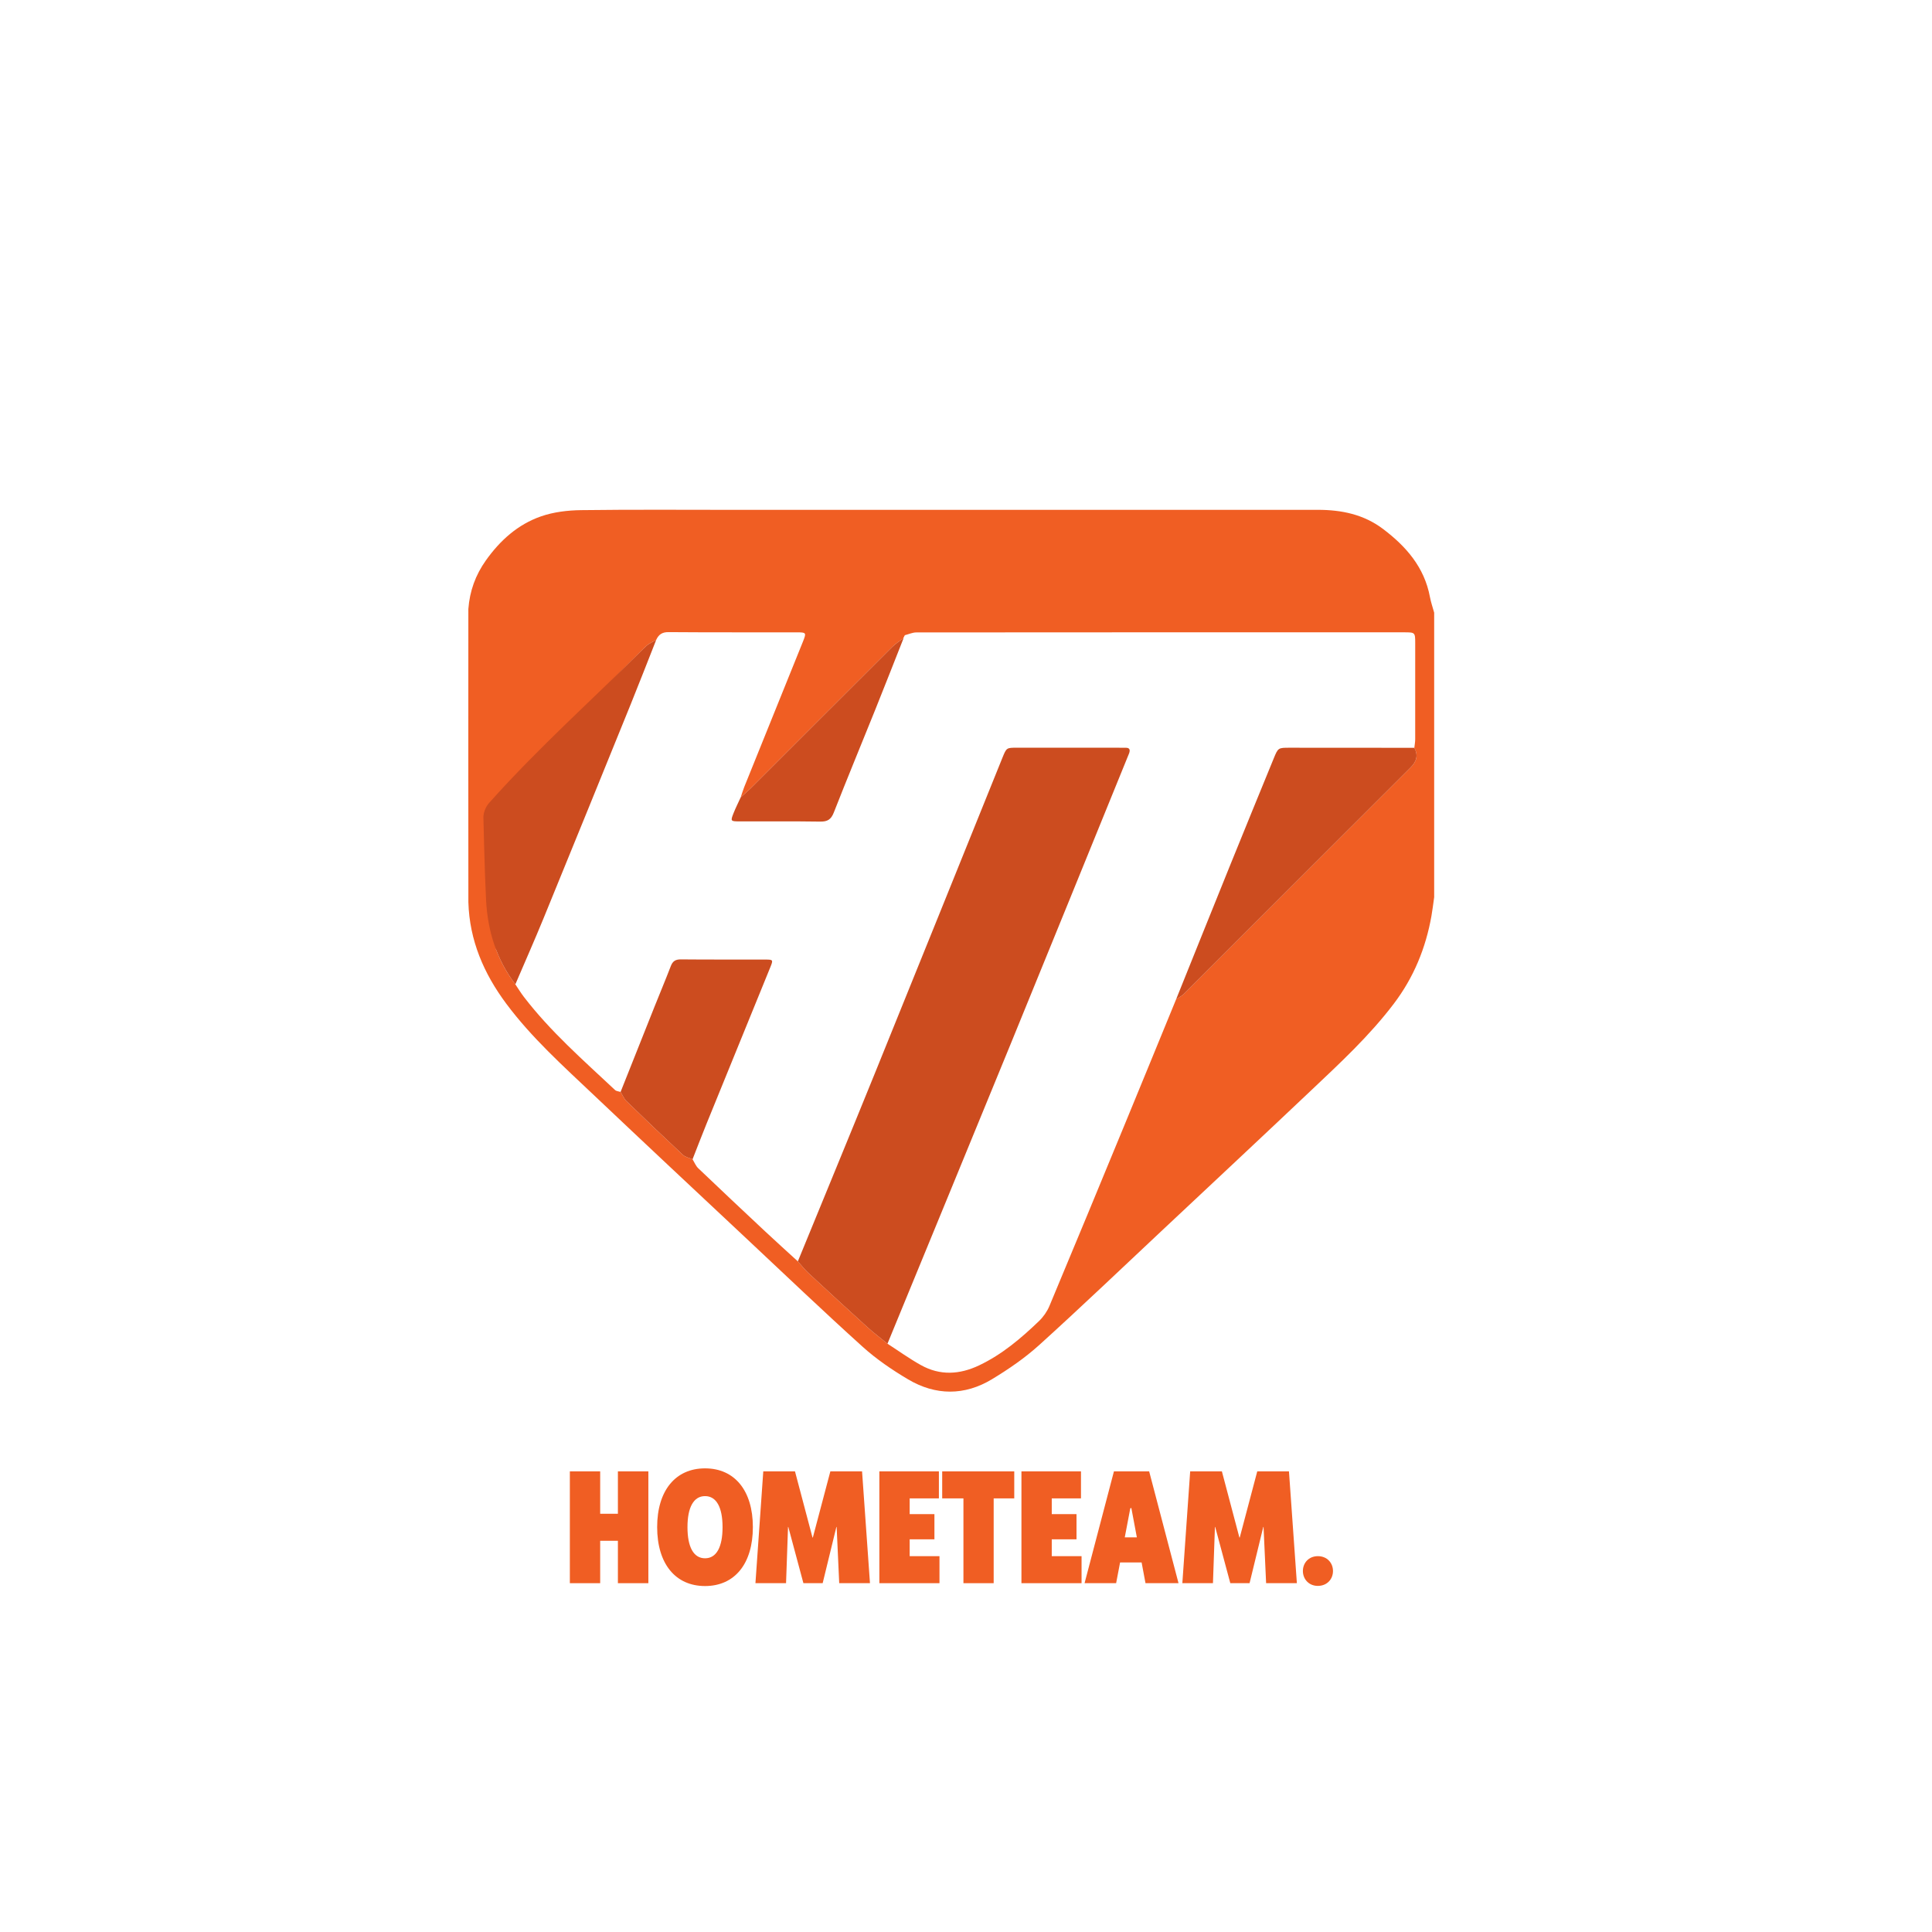
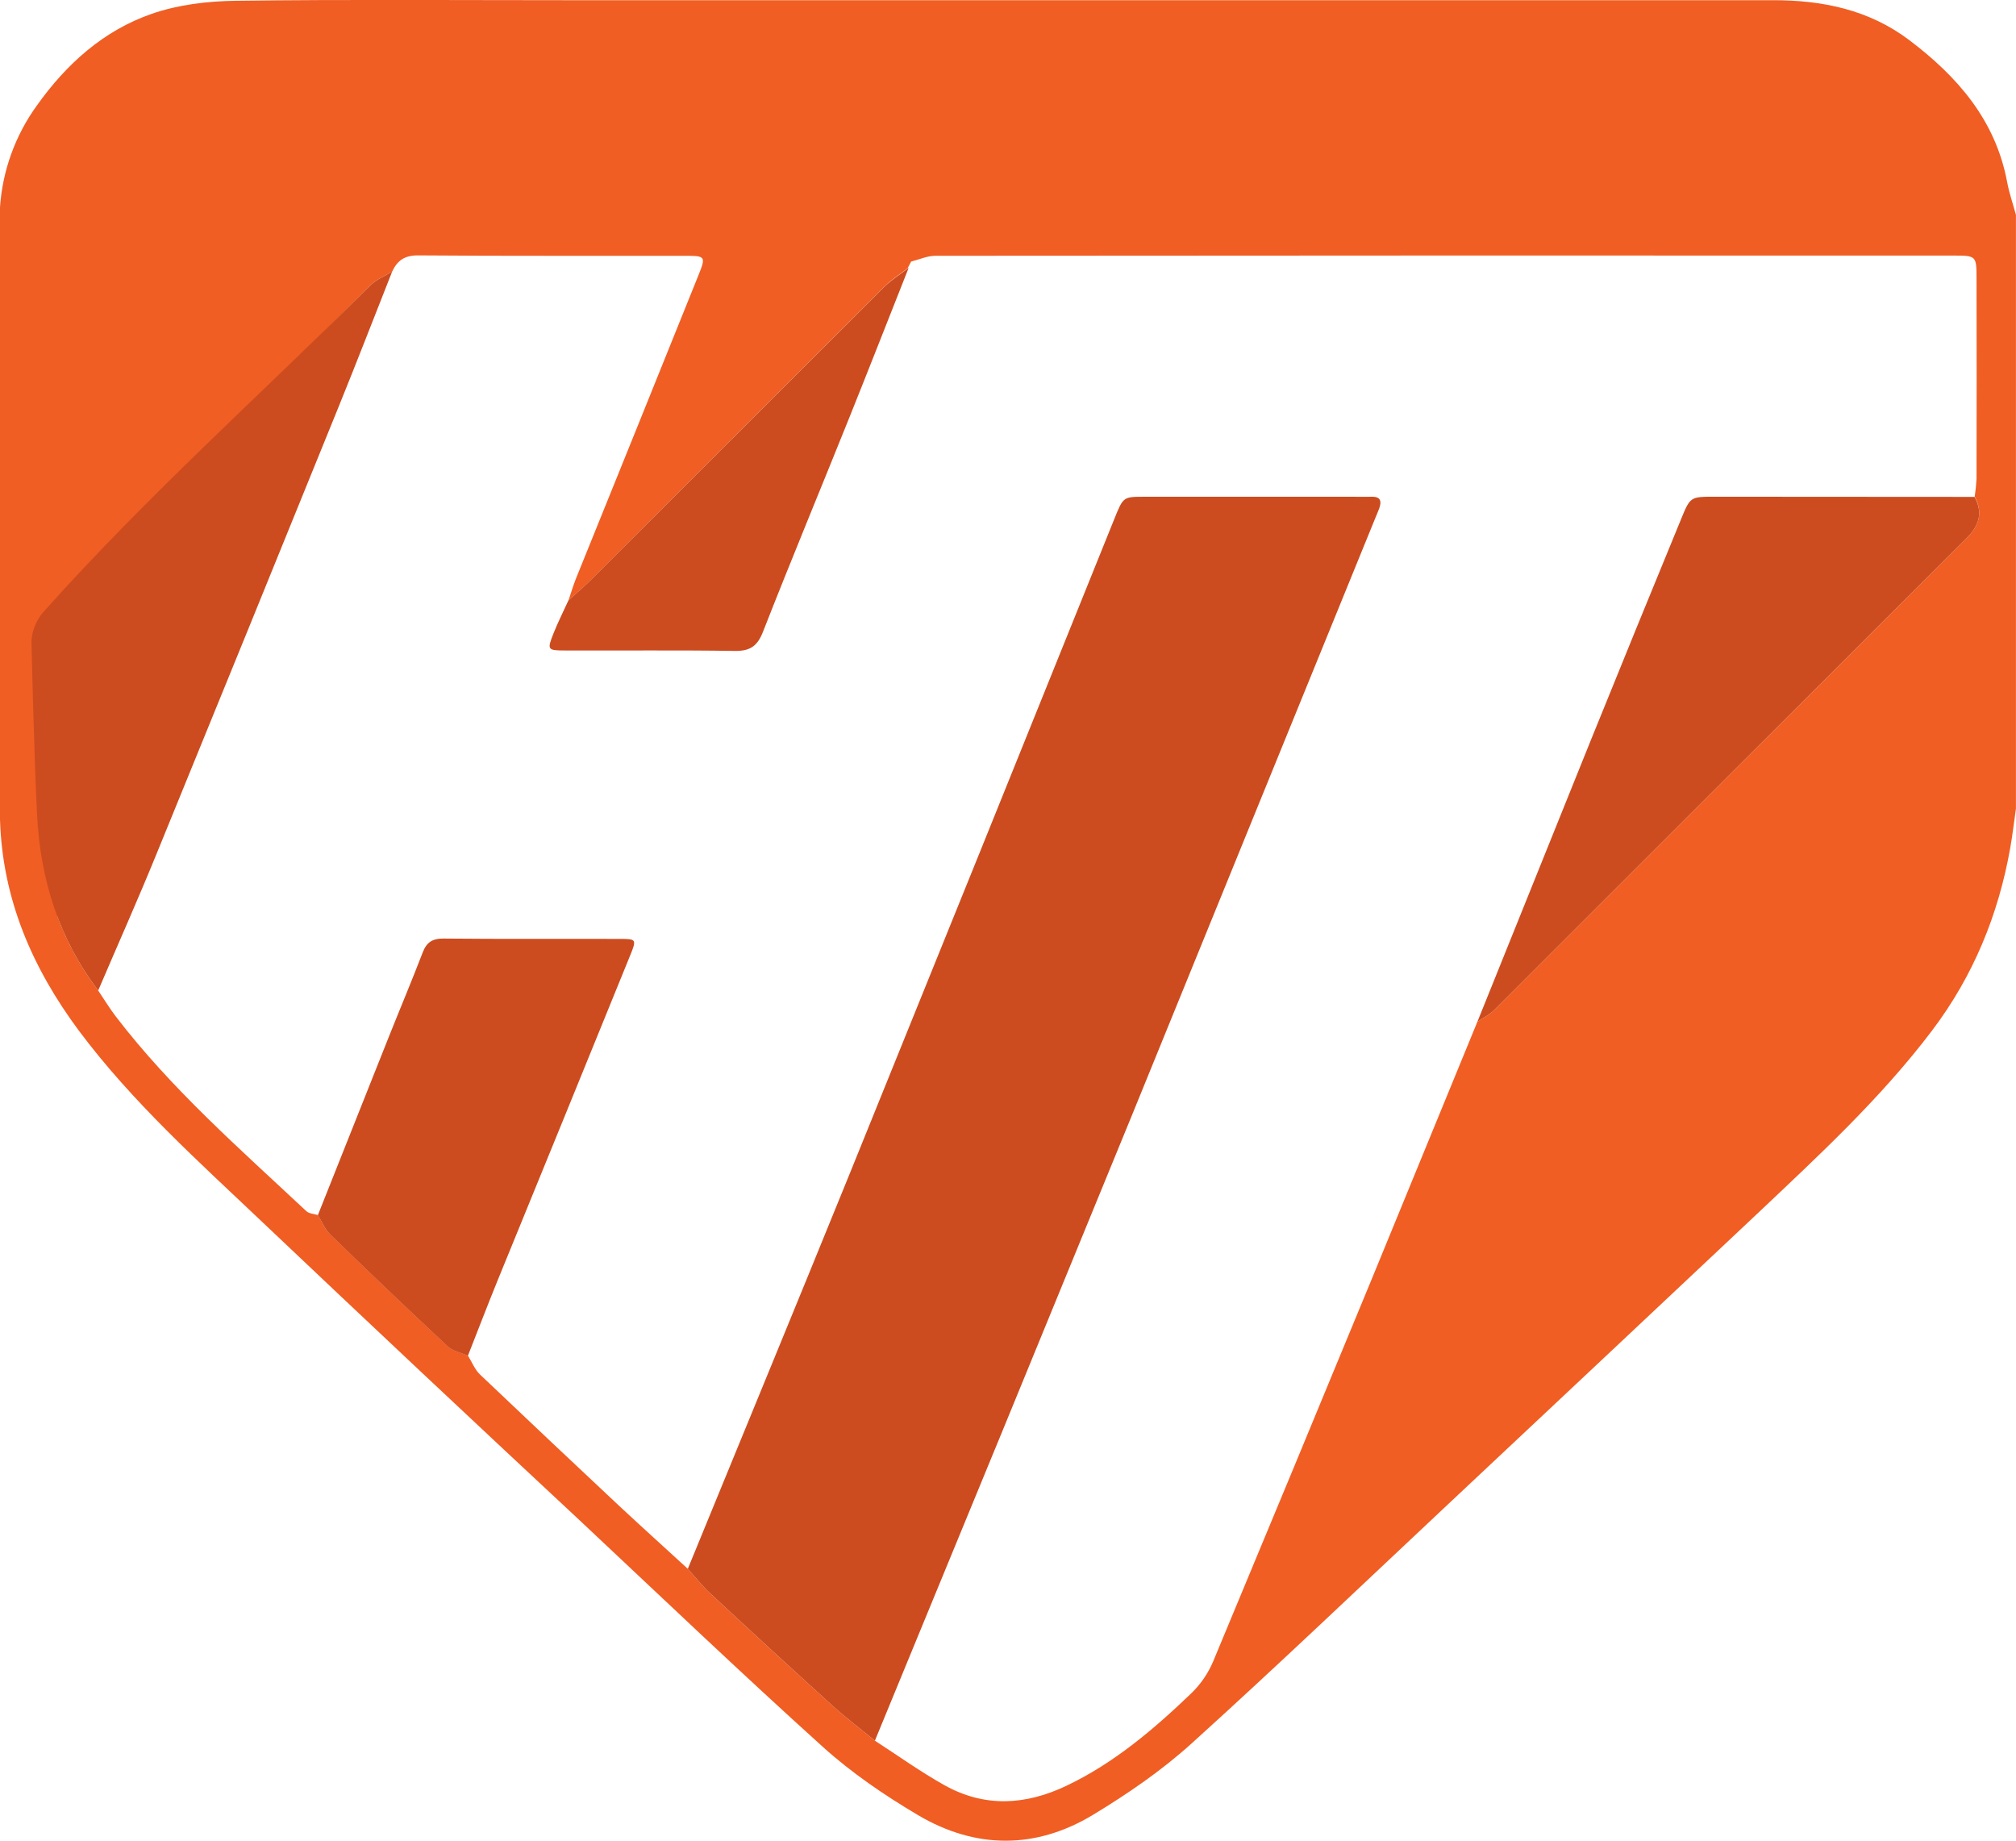
- <svg xmlns="http://www.w3.org/2000/svg" version="1.1" x="0px" y="0px" width="1500px" height="1500px" viewBox="0 0 1500 1500" enable-background="new 0 0 1500 1500" xml:space="preserve">
-   <g id="Home_Plate">
-     <path fill-rule="evenodd" clip-rule="evenodd" fill="#F05E23" d="M1110.193,463.464c-4.302-23.044-18.469-39.243-36.43-52.801   c-14.969-11.3-32.237-14.833-50.585-14.829c-150.021,0.032-300.043,0.019-450.064,0.019c-40.651,0.001-81.306-0.313-121.95,0.216   c-10.43,0.135-21.349,1.43-31.124,4.831c-17.917,6.235-31.688,18.583-42.738,34.108c-8.135,11.432-12.642,23.917-13.674,37.814   c-0.074,0.993-0.022,226.383,0.018,227.743c0.877,29.569,11.973,55.263,29.39,78.657c19.788,26.578,44.363,48.571,68.233,71.205   c39.113,37.085,78.5,73.881,117.818,110.75c30.135,28.26,60.021,56.799,90.688,84.471c10.679,9.636,22.847,17.923,35.254,25.274   c21.398,12.679,43.813,12.798,65.156-0.104c12.889-7.791,25.541-16.482,36.681-26.562c32.303-29.229,63.806-59.345,95.588-89.15   c38.372-35.987,76.811-71.905,115.02-108.066c22.723-21.506,45.734-42.741,64.751-67.846   c15.409-20.342,24.731-43.133,29.154-68.087c0.855-4.829,1.416-9.711,2.113-14.569V475.684   C1112.375,471.614,1110.964,467.598,1110.193,463.464z M1095.001,596.073c-58.608,58.424-117.083,116.981-175.649,175.447   c-1.761,1.758-4.132,2.904-6.218,4.335c-13.187,32.126-26.322,64.273-39.571,96.373c-19.506,47.258-39.02,94.513-58.762,141.672   c-1.802,4.303-4.712,8.494-8.077,11.729c-13.965,13.425-28.667,25.908-46.396,34.369c-15.254,7.28-30.457,8.162-45.378-0.158   c-8.942-4.987-17.298-11.026-25.917-16.592c-5.218-4.276-10.623-8.346-15.617-12.867c-15.275-13.829-30.435-27.787-45.534-41.808   c-3.048-2.83-5.638-6.153-8.439-9.25c-8.492-7.774-17.056-15.474-25.461-23.343c-17.347-16.238-34.657-32.518-51.844-48.927   c-1.939-1.851-2.991-4.631-4.455-6.979c-2.543-1.133-5.617-1.694-7.542-3.489c-14.749-13.753-29.331-27.688-43.804-41.731   c-1.958-1.898-3.03-4.711-4.511-7.101c-1.443-0.459-3.278-0.501-4.274-1.437c-24.684-23.159-50.248-45.47-70.947-72.519   c-2.336-3.054-4.334-6.366-6.488-9.559c-6.57-8.649-11.557-17.871-15.175-27.562c1.804-0.001,3.546-1.769,2.216-3.605   c-3.02-4.172-4.434-9.05-5.179-14.111c0.968-0.258,1.801-1.011,1.854-2.294c0.425-10.28-3.134-20.125-3.667-30.333   c-0.014-0.261-0.068-0.493-0.138-0.711c-0.051-2.86-0.09-5.719-0.117-8.579c1.077-0.158,2.095-0.961,2.255-2.376   c0.859-7.603-1.314-14.775-2.237-22.251c-0.31-2.509-0.671-5.011-1.055-7.51c0.15-0.108,0.286-0.238,0.408-0.381   c2.827,1.257,6.73-0.725,7.217-4.525c0.323-2.521,0.081-4.971,0-7.5c-0.03-0.935-0.289-1.733-0.682-2.412   c0.759-3.256,1.869-6.416,3.5-9.564c1.18-2.277,0.517-4.447-0.891-5.875c37.74-37.586,75.359-75.294,113.105-112.874   c2.16-2.151,5.271-3.346,7.941-4.986c1.888-4.037,4.497-6.047,9.516-6.007c33.156,0.267,66.315,0.108,99.474,0.163   c7.599,0.012,7.755,0.211,4.882,7.35c-15.12,37.563-30.335,75.087-45.483,112.639c-1.071,2.656-1.869,5.422-2.794,8.137   c2.843-2.583,5.796-5.053,8.51-7.764c36.361-36.311,72.668-72.676,109.069-108.948c2.655-2.646,5.938-4.663,8.931-6.972   l-0.387,0.281c0.44-0.834,0.881-1.67,1.322-2.504c2.985-0.749,5.97-2.148,8.956-2.151c126.245-0.109,252.489-0.099,378.735-0.08   c8.455,0.002,8.55,0.096,8.566,8.384c0.051,24.863,0.037,49.726-0.012,74.587c-0.003,2.23-0.438,4.46-0.672,6.691   C1101.335,586.612,1099.76,591.33,1095.001,596.073z" />
-   </g>
-   <g id="HT">
-     <g>
-       <path fill-rule="evenodd" clip-rule="evenodd" fill="none" d="M481.827,847.753c-1.443-0.459-3.278-0.501-4.274-1.437    c-24.684-23.159-50.248-45.47-70.947-72.519c-2.336-3.054-4.334-6.366-6.488-9.559c7.313-17.091,14.855-34.088,21.899-51.289    c22.643-55.294,45.14-110.648,67.607-166.014c6.76-16.658,13.241-33.429,19.851-50.148c1.888-4.037,4.497-6.047,9.516-6.007    c33.156,0.267,66.315,0.108,99.474,0.163c7.599,0.012,7.755,0.211,4.882,7.35c-15.12,37.563-30.335,75.087-45.483,112.639    c-1.071,2.656-1.869,5.422-2.794,8.137c-1.861,4.083-3.891,8.1-5.545,12.266c-2.434,6.132-2.316,6.361,4.302,6.389    c20.986,0.09,41.975-0.166,62.957,0.167c5.711,0.091,8.47-1.656,10.602-7.094c10.456-26.686,21.454-53.158,32.146-79.752    c7.444-18.514,14.704-37.103,22.048-55.659l-0.387,0.281c0.44-0.834,0.881-1.67,1.322-2.504c2.985-0.749,5.97-2.148,8.956-2.151    c126.245-0.109,252.489-0.099,378.735-0.08c8.455,0.002,8.55,0.096,8.566,8.384c0.051,24.863,0.037,49.726-0.012,74.587    c-0.003,2.23-0.438,4.46-0.672,6.691c-32.252-0.022-64.504-0.053-96.756-0.061c-8.958-0.002-9.018,0.006-12.442,8.373    c-11.217,27.391-22.448,54.775-33.556,82.209c-14.127,34.889-28.14,69.824-42.2,104.739    c-13.187,32.126-26.322,64.273-39.571,96.373c-19.506,47.258-39.02,94.513-58.762,141.672c-1.802,4.303-4.712,8.494-8.077,11.729    c-13.965,13.425-28.667,25.908-46.396,34.369c-15.254,7.28-30.457,8.162-45.378-0.158c-8.942-4.987-17.298-11.026-25.917-16.592    c31.928-77.662,63.948-155.286,95.758-232.996c30.239-73.874,60.258-147.838,90.373-221.762c0.486-1.193,1.026-2.365,1.46-3.577    c0.929-2.6,0.619-4.429-2.763-4.357c-2.258,0.048-4.518-0.023-6.776-0.023c-25.814-0.004-51.63,0.012-77.445-0.013    c-8.195-0.009-8.188-0.055-11.452,8.024c-32.913,81.452-65.743,162.936-98.771,244.339    c-19.831,48.879-39.972,97.632-59.973,146.44c-8.492-7.774-17.056-15.474-25.461-23.343    c-17.347-16.238-34.657-32.518-51.844-48.927c-1.939-1.851-2.991-4.631-4.455-6.979c3.643-9.26,7.194-18.558,10.944-27.774    c16.475-40.495,33.033-80.956,49.49-121.459c2.264-5.572,2.079-5.818-3.619-5.839c-21.935-0.074-43.872,0.088-65.805-0.134    c-4.237-0.043-6.401,1.341-7.886,5.214c-4.034,10.512-8.413,20.89-12.587,31.349C499.4,803.529,490.621,825.645,481.827,847.753z" />
-       <path fill-rule="evenodd" clip-rule="evenodd" fill="#CC4C1F" d="M619.443,979.323c20.001-48.809,40.142-97.562,59.973-146.44    c33.028-81.403,65.859-162.888,98.771-244.339c3.264-8.08,3.257-8.033,11.452-8.024c25.815,0.025,51.631,0.009,77.445,0.013    c2.259,0,4.519,0.072,6.776,0.023c3.382-0.072,3.691,1.758,2.763,4.357c-0.434,1.212-0.974,2.384-1.46,3.577    c-30.115,73.924-60.134,147.888-90.373,221.762c-31.811,77.71-63.83,155.334-95.758,232.996    c-5.218-4.276-10.623-8.346-15.617-12.867c-15.275-13.829-30.435-27.787-45.534-41.808    C624.834,985.743,622.244,982.42,619.443,979.323z" />
-       <path fill-rule="evenodd" clip-rule="evenodd" fill="#CC4C1F" d="M509.474,496.788c-6.61,16.72-13.09,33.491-19.851,50.148    c-22.467,55.365-44.964,110.719-67.607,166.014c-7.043,17.201-14.586,34.198-21.899,51.289    c-14.679-19.323-21.488-41.493-22.734-65.38c-1.104-21.154-2.058-63.527-2.058-63.527s-0.659-6.665,5.191-12.801    c37.977-42.488,80.631-80.551,121.016-120.757C503.692,499.623,506.804,498.428,509.474,496.788z" />
-       <path fill-rule="evenodd" clip-rule="evenodd" fill="#CC4C1F" d="M913.134,775.855c14.061-34.915,28.073-69.85,42.2-104.739    c11.107-27.434,22.339-54.818,33.556-82.209c3.425-8.366,3.484-8.375,12.442-8.373c32.252,0.007,64.504,0.039,96.756,0.061    c3.247,6.016,1.672,10.734-3.087,15.478c-58.608,58.424-117.083,116.981-175.649,175.447    C917.591,773.278,915.22,774.425,913.134,775.855z" />
-       <path fill-rule="evenodd" clip-rule="evenodd" fill="#CC4C1F" d="M481.827,847.753c8.794-22.108,17.573-44.224,26.394-66.322    c4.174-10.459,8.553-20.837,12.587-31.349c1.485-3.873,3.649-5.257,7.886-5.214c21.934,0.222,43.87,0.06,65.805,0.134    c5.698,0.021,5.882,0.267,3.619,5.839c-16.457,40.503-33.016,80.964-49.49,121.459c-3.75,9.217-7.301,18.515-10.944,27.774    c-2.543-1.133-5.617-1.694-7.542-3.489c-14.749-13.753-29.331-27.688-43.804-41.731    C484.38,852.955,483.308,850.143,481.827,847.753z" />
-       <path fill-rule="evenodd" clip-rule="evenodd" fill="#CC4C1F" d="M701.578,495.387c-7.344,18.556-14.604,37.145-22.048,55.659    c-10.693,26.594-21.691,53.067-32.146,79.752c-2.131,5.438-4.891,7.185-10.602,7.094c-20.981-0.332-41.971-0.077-62.957-0.167    c-6.618-0.028-6.736-0.257-4.302-6.389c1.654-4.166,3.684-8.183,5.545-12.266c2.843-2.583,5.796-5.053,8.51-7.764    c36.361-36.311,72.668-72.676,109.069-108.948C695.303,499.713,698.586,497.696,701.578,495.387z" />
-       <path fill-rule="evenodd" clip-rule="evenodd" fill="#C6461C" d="M702.514,493.164c-0.441,0.834-0.882,1.669-1.322,2.504    C701.632,494.833,702.073,493.998,702.514,493.164z" />
-     </g>
-   </g>
-   <g id="HOMETEAM">
-     <g>
-       <path fill="#F05E23" d="M442.437,1142.363h23.538v32.919h13.759v-32.919h23.651v86.816h-23.651v-32.919h-13.759v32.919h-23.538    V1142.363z" />
-       <path fill="#F05E23" d="M510.216,1185.629c0-28.256,14.156-45.597,37.183-45.597c23.026,0,37.125,17.341,37.125,45.597    c0,28.428-14.1,45.769-37.125,45.769C524.372,1231.397,510.216,1214.057,510.216,1185.629z M560.986,1185.687    c0-15.465-4.775-24.106-13.588-24.106s-13.645,8.642-13.645,24.106c0,15.578,4.833,24.163,13.645,24.163    S560.986,1201.265,560.986,1185.687z" />
-       <path fill="#F05E23" d="M675.443,1229.18h-23.878l-1.99-43.607l-0.114-0.113l-0.113,0.113l-10.632,43.607h-14.953l-11.712-43.607    l-0.113-0.113l-0.114,0.113l-1.535,43.607h-23.765l6.083-86.816h24.618l13.588,51.34l0.17,0.057l0.114-0.057l13.588-51.34h24.618    L675.443,1229.18z" />
-       <path fill="#F05E23" d="M682.732,1142.363h46.223v20.979H706.27v12.224h19.217v19.558H706.27v13.076h23.14v20.979h-46.677    V1142.363z" />
-       <path fill="#F05E23" d="M748.007,1163.343H731.52v-20.979h55.944v20.979h-15.976v65.837h-23.481V1163.343z" />
-       <path fill="#F05E23" d="M793.043,1142.363h46.223v20.979h-22.685v12.224h19.217v19.558h-19.217v13.076h23.14v20.979h-46.678    V1142.363z" />
-       <path fill="#F05E23" d="M886.347,1213.09h-16.715l-3.07,16.09h-24.504l22.799-86.816h27.347l22.799,86.816H889.36L886.347,1213.09    z M882.651,1193.589l-4.207-22.4l-0.228-0.512l-0.683,0.512l-4.264,22.4H882.651z" />
-       <path fill="#F05E23" d="M1006.888,1229.18h-23.879l-1.99-43.607l-0.113-0.113l-0.114,0.113l-10.632,43.607h-14.952l-11.712-43.607    l-0.114-0.113l-0.113,0.113l-1.535,43.607h-23.765l6.083-86.816h24.618l13.588,51.34l0.171,0.057l0.113-0.057l13.588-51.34h24.618    L1006.888,1229.18z" />
-       <path fill="#F05E23" d="M1011.561,1219.742c0-6.312,4.549-11.542,11.655-11.542c7.107,0,11.712,5.23,11.712,11.542    c0,6.311-4.604,11.541-11.769,11.541C1016.166,1231.283,1011.561,1225.996,1011.561,1219.742z" />
+ <svg xmlns="http://www.w3.org/2000/svg" viewBox="0 0 749.9 684.7">
+   <g id="Layer_2" data-name="Layer 2">
+     <g id="Layer_1-2" data-name="Layer 1">
+       <g id="Home_Plate" data-name="Home Plate">
+         <path d="M746.6,67.7c-4.3-23-18.47-39.24-36.43-52.8C695.2,3.6,677.94.07,659.59.07q-225,0-450.07,0c-40.65,0-81.3-.31-122,.22C77.14.44,66.22,1.74,56.45,5.14,38.53,11.37,24.76,23.72,13.71,39.25A73.09,73.09,0,0,0,0,77.06c-.08,1,0,226.38,0,227.74.87,29.57,12,55.27,29.39,78.66C49.23,410,73.81,432,97.68,454.67q58.66,55.62,117.82,110.75c30.13,28.26,60,56.79,90.68,84.47,10.68,9.63,22.85,17.92,35.26,25.27,21.4,12.68,43.81,12.8,65.15-.1,12.89-7.79,25.55-16.49,36.69-26.57,32.3-29.22,63.8-59.34,95.58-89.15q57.57-54,115-108.06c22.73-21.51,45.74-42.74,64.75-67.85,15.41-20.34,24.74-43.13,29.16-68.08.85-4.83,1.41-9.72,2.11-14.57V79.92C748.78,75.85,747.37,71.84,746.6,67.7ZM731.41,200.31Q643.49,288,555.76,375.76c-1.76,1.76-4.13,2.9-6.22,4.33q-19.77,48.2-39.57,96.38-29.25,70.88-58.76,141.67a36.06,36.06,0,0,1-8.08,11.73c-14,13.42-28.66,25.91-46.39,34.37-15.26,7.28-30.46,8.16-45.38-.16-8.94-5-17.3-11-25.92-16.59-5.22-4.28-10.62-8.35-15.61-12.87q-22.92-20.75-45.54-41.81c-3.05-2.83-5.64-6.15-8.44-9.25-8.49-7.77-17-15.47-25.46-23.34q-26-24.36-51.84-48.93c-1.94-1.85-3-4.63-4.46-7-2.54-1.13-5.61-1.69-7.54-3.49q-22.12-20.62-43.8-41.73c-2-1.9-3-4.71-4.51-7.1-1.45-.46-3.28-.5-4.28-1.44C89.28,427.4,63.71,405.08,43,378c-2.33-3.06-4.33-6.37-6.48-9.56a107.4,107.4,0,0,1-15.18-27.57c1.81,0,3.55-1.76,2.22-3.6-3-4.17-4.44-9.05-5.18-14.11a2.38,2.38,0,0,0,1.85-2.3c.43-10.28-3.13-20.12-3.66-30.33a3.08,3.08,0,0,0-.14-.71q-.07-4.29-.12-8.58a2.62,2.62,0,0,0,2.26-2.37c.85-7.61-1.32-14.78-2.24-22.26-.31-2.5-.67-5-1.06-7.51a1.84,1.84,0,0,0,.41-.38c2.83,1.26,6.73-.72,7.22-4.52a47,47,0,0,0,0-7.5,5.08,5.08,0,0,0-.68-2.41,40.64,40.64,0,0,1,3.5-9.57,4.88,4.88,0,0,0-.89-5.87Q81.45,162.51,137.94,106c2.16-2.15,5.27-3.34,7.94-5,1.89-4,4.5-6,9.52-6,33.15.27,66.31.11,99.47.16,7.6,0,7.76.21,4.88,7.35q-22.68,56.35-45.48,112.64c-1.07,2.66-1.87,5.42-2.79,8.14,2.84-2.58,5.79-5.05,8.51-7.76q54.54-54.48,109.07-109c2.65-2.65,5.93-4.67,8.93-7l-.39.28,1.32-2.51c3-.75,6-2.15,9-2.15q189.36-.16,378.73-.08c8.46,0,8.55.1,8.57,8.39q.08,37.29,0,74.58a65.91,65.91,0,0,1-.68,6.69C737.74,190.85,736.17,195.57,731.41,200.31Z" style="fill:#f05e23;fill-rule:evenodd" />
+       </g>
+       <g id="HT">
+         <path d="M118.24,452c-1.45-.46-3.28-.5-4.28-1.44C89.28,427.4,63.71,405.08,43,378c-2.34-3.06-4.34-6.37-6.49-9.56,7.31-17.09,14.85-34.09,21.9-51.29q34-83,67.6-166c6.76-16.65,13.24-33.43,19.85-50.14,1.89-4,4.5-6,9.52-6,33.16.27,66.32.11,99.47.16,7.6,0,7.76.21,4.89,7.35q-22.68,56.34-45.49,112.64c-1.07,2.66-1.87,5.42-2.79,8.14-1.86,4.08-3.89,8.1-5.55,12.26-2.43,6.14-2.31,6.36,4.31,6.39,21,.09,42-.16,62.95.17,5.71.09,8.47-1.66,10.61-7.09,10.45-26.69,21.45-53.16,32.14-79.76,7.45-18.51,14.71-37.1,22.05-55.66l-.39.29,1.32-2.51c3-.75,6-2.15,9-2.15q189.38-.16,378.74-.08c8.45,0,8.55.1,8.56,8.38q.08,37.3,0,74.59a65.88,65.88,0,0,1-.67,6.69l-96.76-.06c-9,0-9,0-12.44,8.37q-16.83,41.1-33.56,82.21-21.18,52.33-42.2,104.74-19.77,48.2-39.57,96.38-29.25,70.88-58.76,141.67a36.06,36.06,0,0,1-8.08,11.73c-14,13.42-28.66,25.9-46.39,34.37-15.26,7.28-30.46,8.16-45.38-.16-8.94-5-17.3-11-25.92-16.59q47.9-116.5,95.76-233,45.36-110.8,90.37-221.76c.49-1.2,1-2.37,1.46-3.58.93-2.6.62-4.43-2.76-4.36-2.26.05-4.52,0-6.78,0q-38.72,0-77.44,0c-8.2,0-8.19-.06-11.45,8Q365.22,315,315.83,437.12c-19.83,48.88-40,97.63-60,146.44-8.49-7.77-17-15.47-25.46-23.34q-26-24.36-51.84-48.93c-1.94-1.85-3-4.63-4.46-7,3.65-9.26,7.2-18.56,10.95-27.77q24.71-60.75,49.49-121.46c2.26-5.57,2.08-5.82-3.62-5.84-21.94-.07-43.87.09-65.81-.13-4.23-.05-6.4,1.34-7.88,5.21-4,10.51-8.42,20.89-12.59,31.35Q131.4,418.82,118.24,452Z" style="fill:none" />
+         <path d="M255.85,583.56c20-48.81,40.14-97.56,60-146.44Q365.36,315,414.6,192.78c3.26-8.08,3.25-8,11.45-8q38.71,0,77.44,0c2.26,0,4.52.07,6.78,0,3.38-.07,3.69,1.76,2.76,4.36-.43,1.21-1,2.39-1.46,3.58Q466.41,303.61,421.2,414.49q-47.71,116.56-95.76,233c-5.22-4.28-10.62-8.35-15.62-12.87q-22.9-20.75-45.53-41.81C261.24,590,258.65,586.66,255.85,583.56Z" style="fill:#cc4c1f;fill-rule:evenodd" />
+         <path d="M145.88,101c-6.61,16.72-13.09,33.49-19.85,50.14q-33.69,83.06-67.6,166c-7,17.2-14.59,34.2-21.9,51.29C21.85,349.15,15,327,13.79,303.1c-1.1-21.16-2.06-63.53-2.06-63.53s-.65-6.66,5.2-12.8c38-42.49,80.63-80.55,121-120.76C140.1,103.86,143.21,102.67,145.88,101Z" style="fill:#cc4c1f;fill-rule:evenodd" />
+         <path d="M549.54,380.09q21.09-52.36,42.2-104.74,16.66-41.15,33.56-82.2c3.42-8.37,3.48-8.38,12.44-8.38l96.76.06c3.24,6,1.67,10.74-3.09,15.48Q643.49,288,555.76,375.76C554,377.52,551.63,378.66,549.54,380.09Z" style="fill:#cc4c1f;fill-rule:evenodd" />
+         <path d="M118.24,452q13.19-33.17,26.39-66.32c4.17-10.46,8.55-20.84,12.59-31.35,1.48-3.87,3.65-5.26,7.88-5.21,21.94.22,43.87.06,65.81.13,5.7,0,5.88.27,3.62,5.84Q209.84,415.83,185,476.54c-3.75,9.22-7.3,18.51-10.95,27.77-2.54-1.13-5.61-1.69-7.54-3.49q-22.12-20.62-43.8-41.73C120.79,457.19,119.72,454.38,118.24,452Z" style="fill:#cc4c1f;fill-rule:evenodd" />
+         <path d="M338,99.63c-7.35,18.55-14.61,37.14-22.05,55.65-10.69,26.6-21.69,53.07-32.15,79.76-2.13,5.43-4.89,7.18-10.6,7.09-21-.33-42-.08-63-.17-6.61,0-6.73-.25-4.3-6.39,1.66-4.16,3.69-8.18,5.55-12.26,2.84-2.58,5.79-5.05,8.51-7.77q54.54-54.46,109.07-108.94C331.71,104,335,101.93,338,99.63Z" style="fill:#cc4c1f;fill-rule:evenodd" />
+         <path d="M338.92,97.4l-1.32,2.51Z" style="fill:#c6461c;fill-rule:evenodd" />
+       </g>
    </g>
  </g>
</svg>
